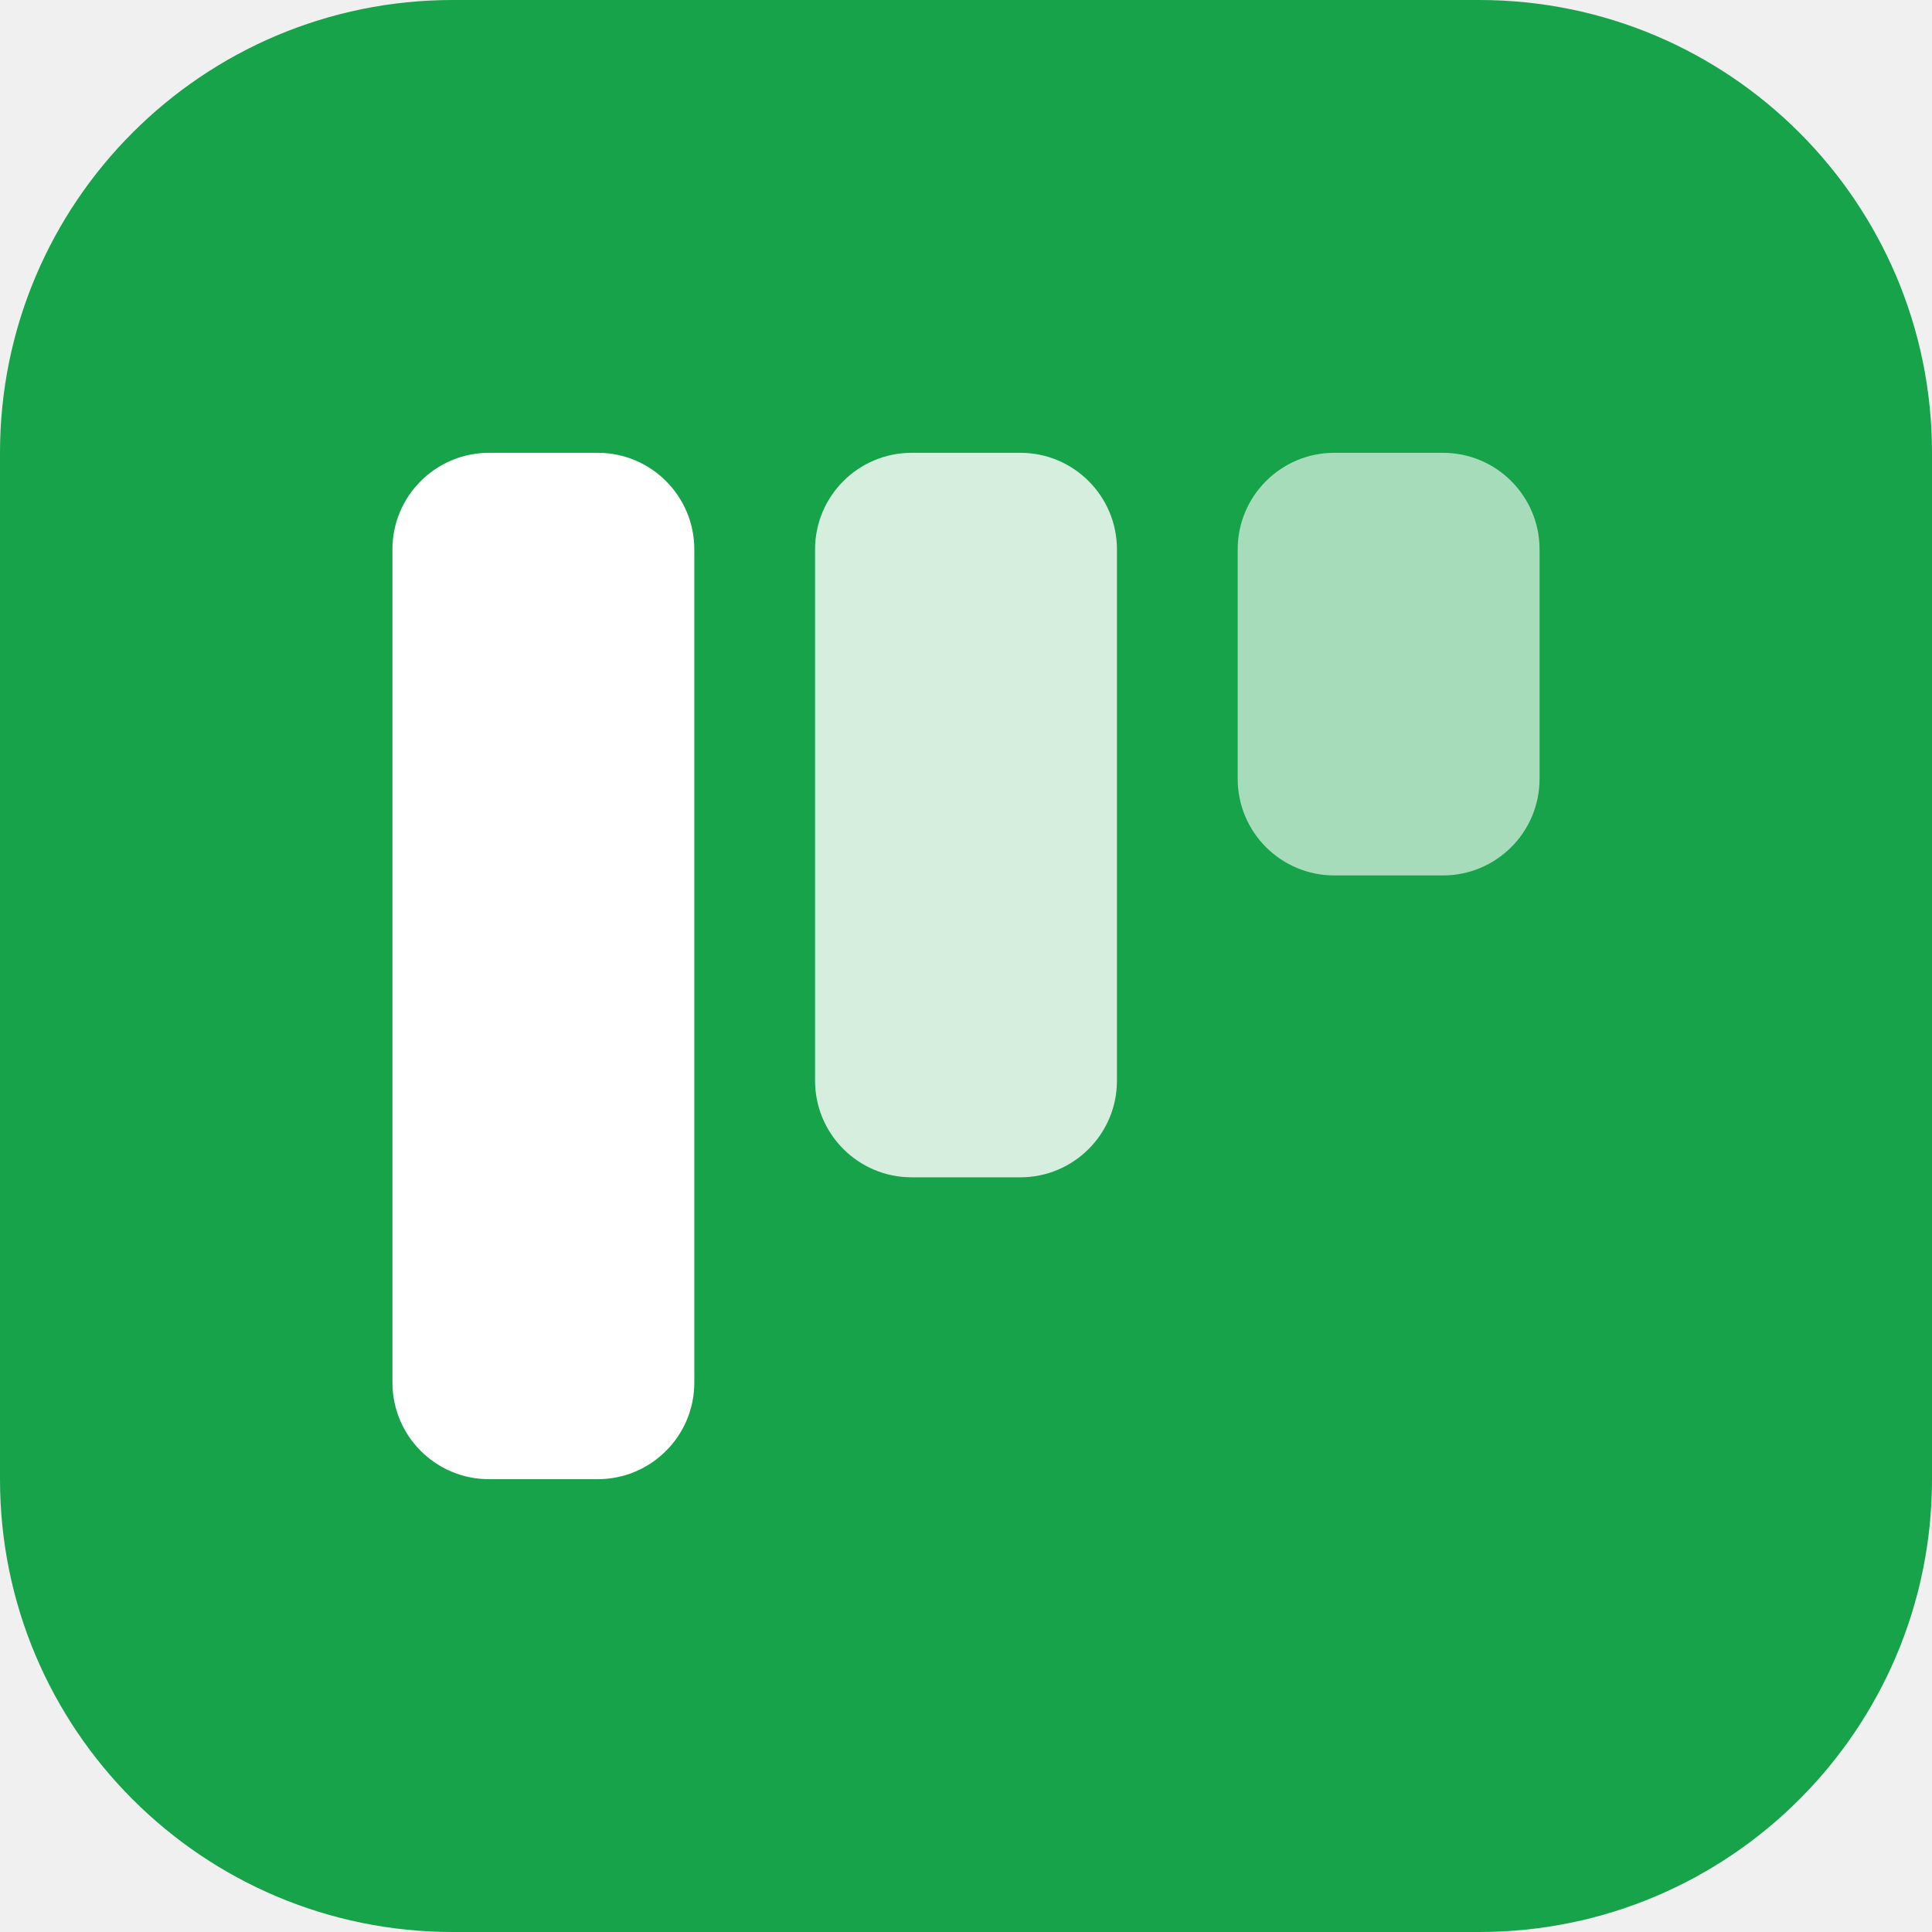
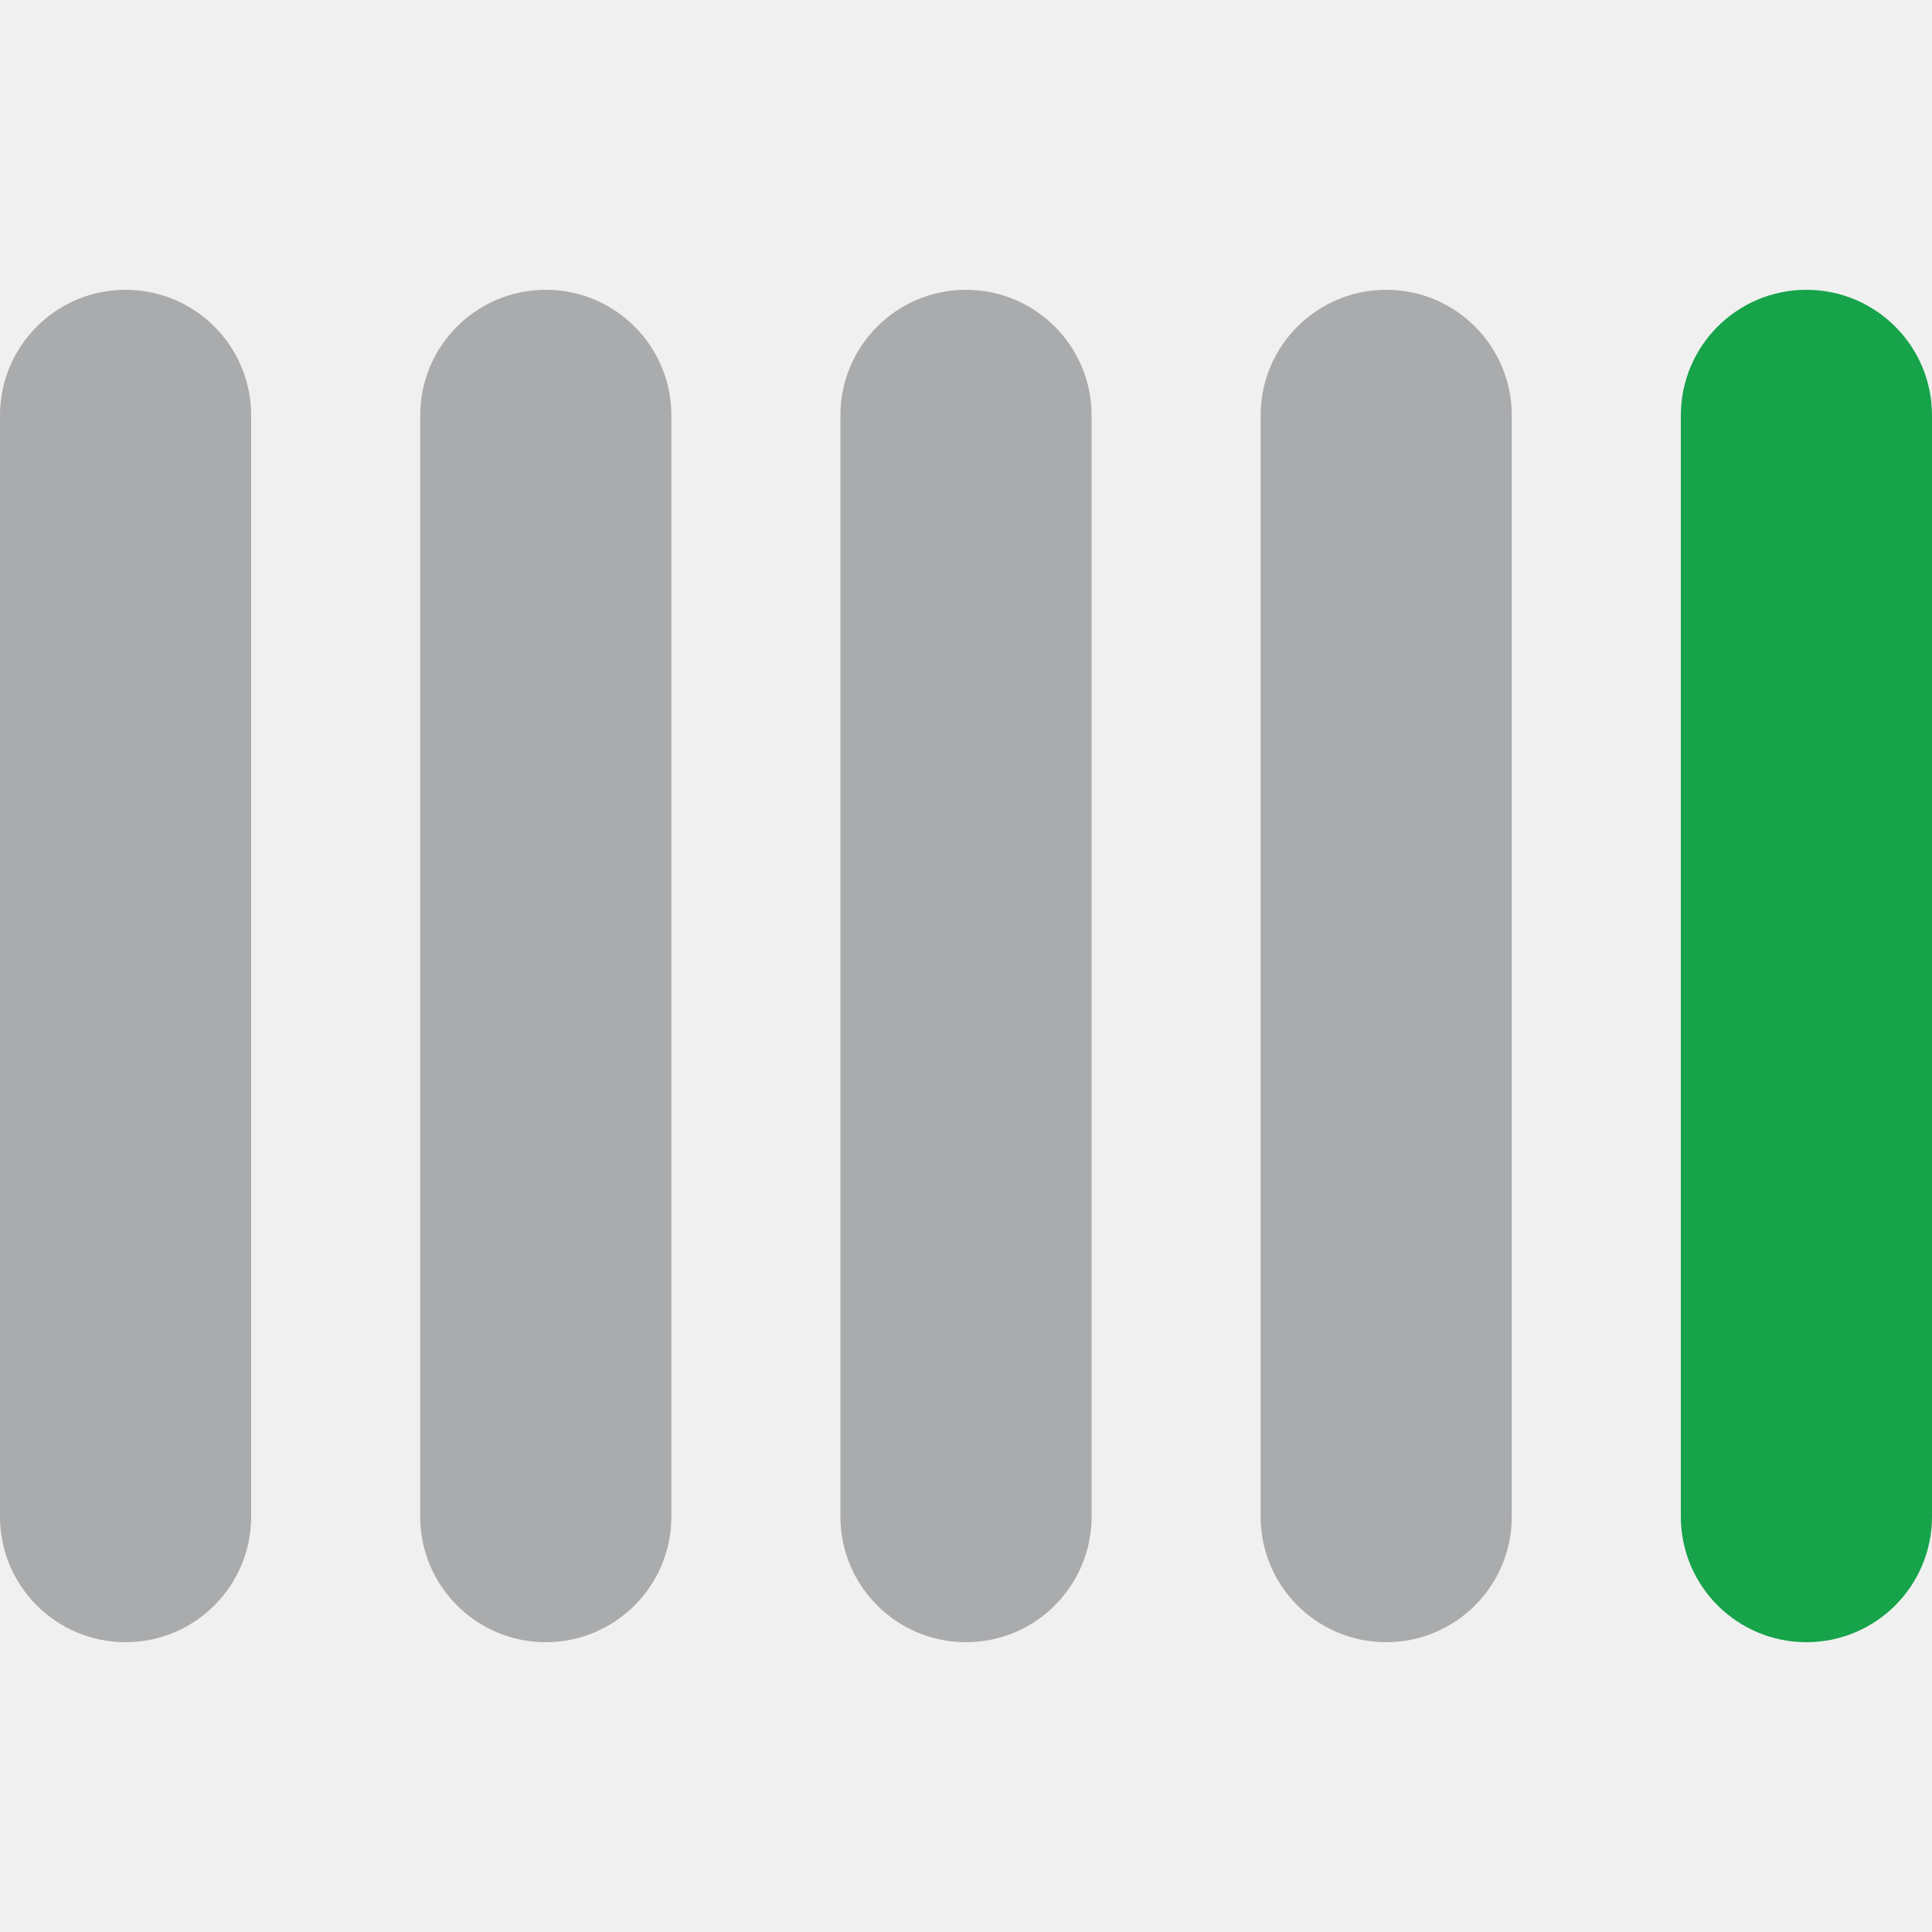
- <svg xmlns="http://www.w3.org/2000/svg" viewBox="0 0 32 32" role="img" aria-label="주간보고/칸반">
-   <rect width="32" height="32" rx="7.5" fill="#16a34a" />
-   <g fill="#ffffff">
-     <rect x="6.5" y="7.5" width="5" height="17" rx="1.6" />
-     <rect x="13.5" y="7.5" width="5" height="12" rx="1.6" opacity="0.82" />
-     <rect x="20.5" y="7.5" width="5" height="7" rx="1.6" opacity="0.62" />
-   </g>
+ <svg xmlns="http://www.w3.org/2000/svg" viewBox="0 0 20 20" role="img" aria-label="MW">
+   <style>
+     .day { fill: #14171c; opacity: 0.32; }
+     .fri { fill: #16a34a; }
+     @media (prefers-color-scheme: dark) {
+       .day { fill: #ffffff; opacity: 0.42; }
+       .fri { fill: #34d17f; }
+     }
+   </style>
+   <rect class="day" x="0" y="3" width="2.6" height="14" rx="1.3" />
+   <rect class="day" x="4.35" y="3" width="2.6" height="14" rx="1.3" />
+   <rect class="day" x="8.7" y="3" width="2.6" height="14" rx="1.3" />
+   <rect class="day" x="13.05" y="3" width="2.6" height="14" rx="1.3" />
+   <rect class="fri" x="17.4" y="3" width="2.6" height="14" rx="1.3" />
</svg>
